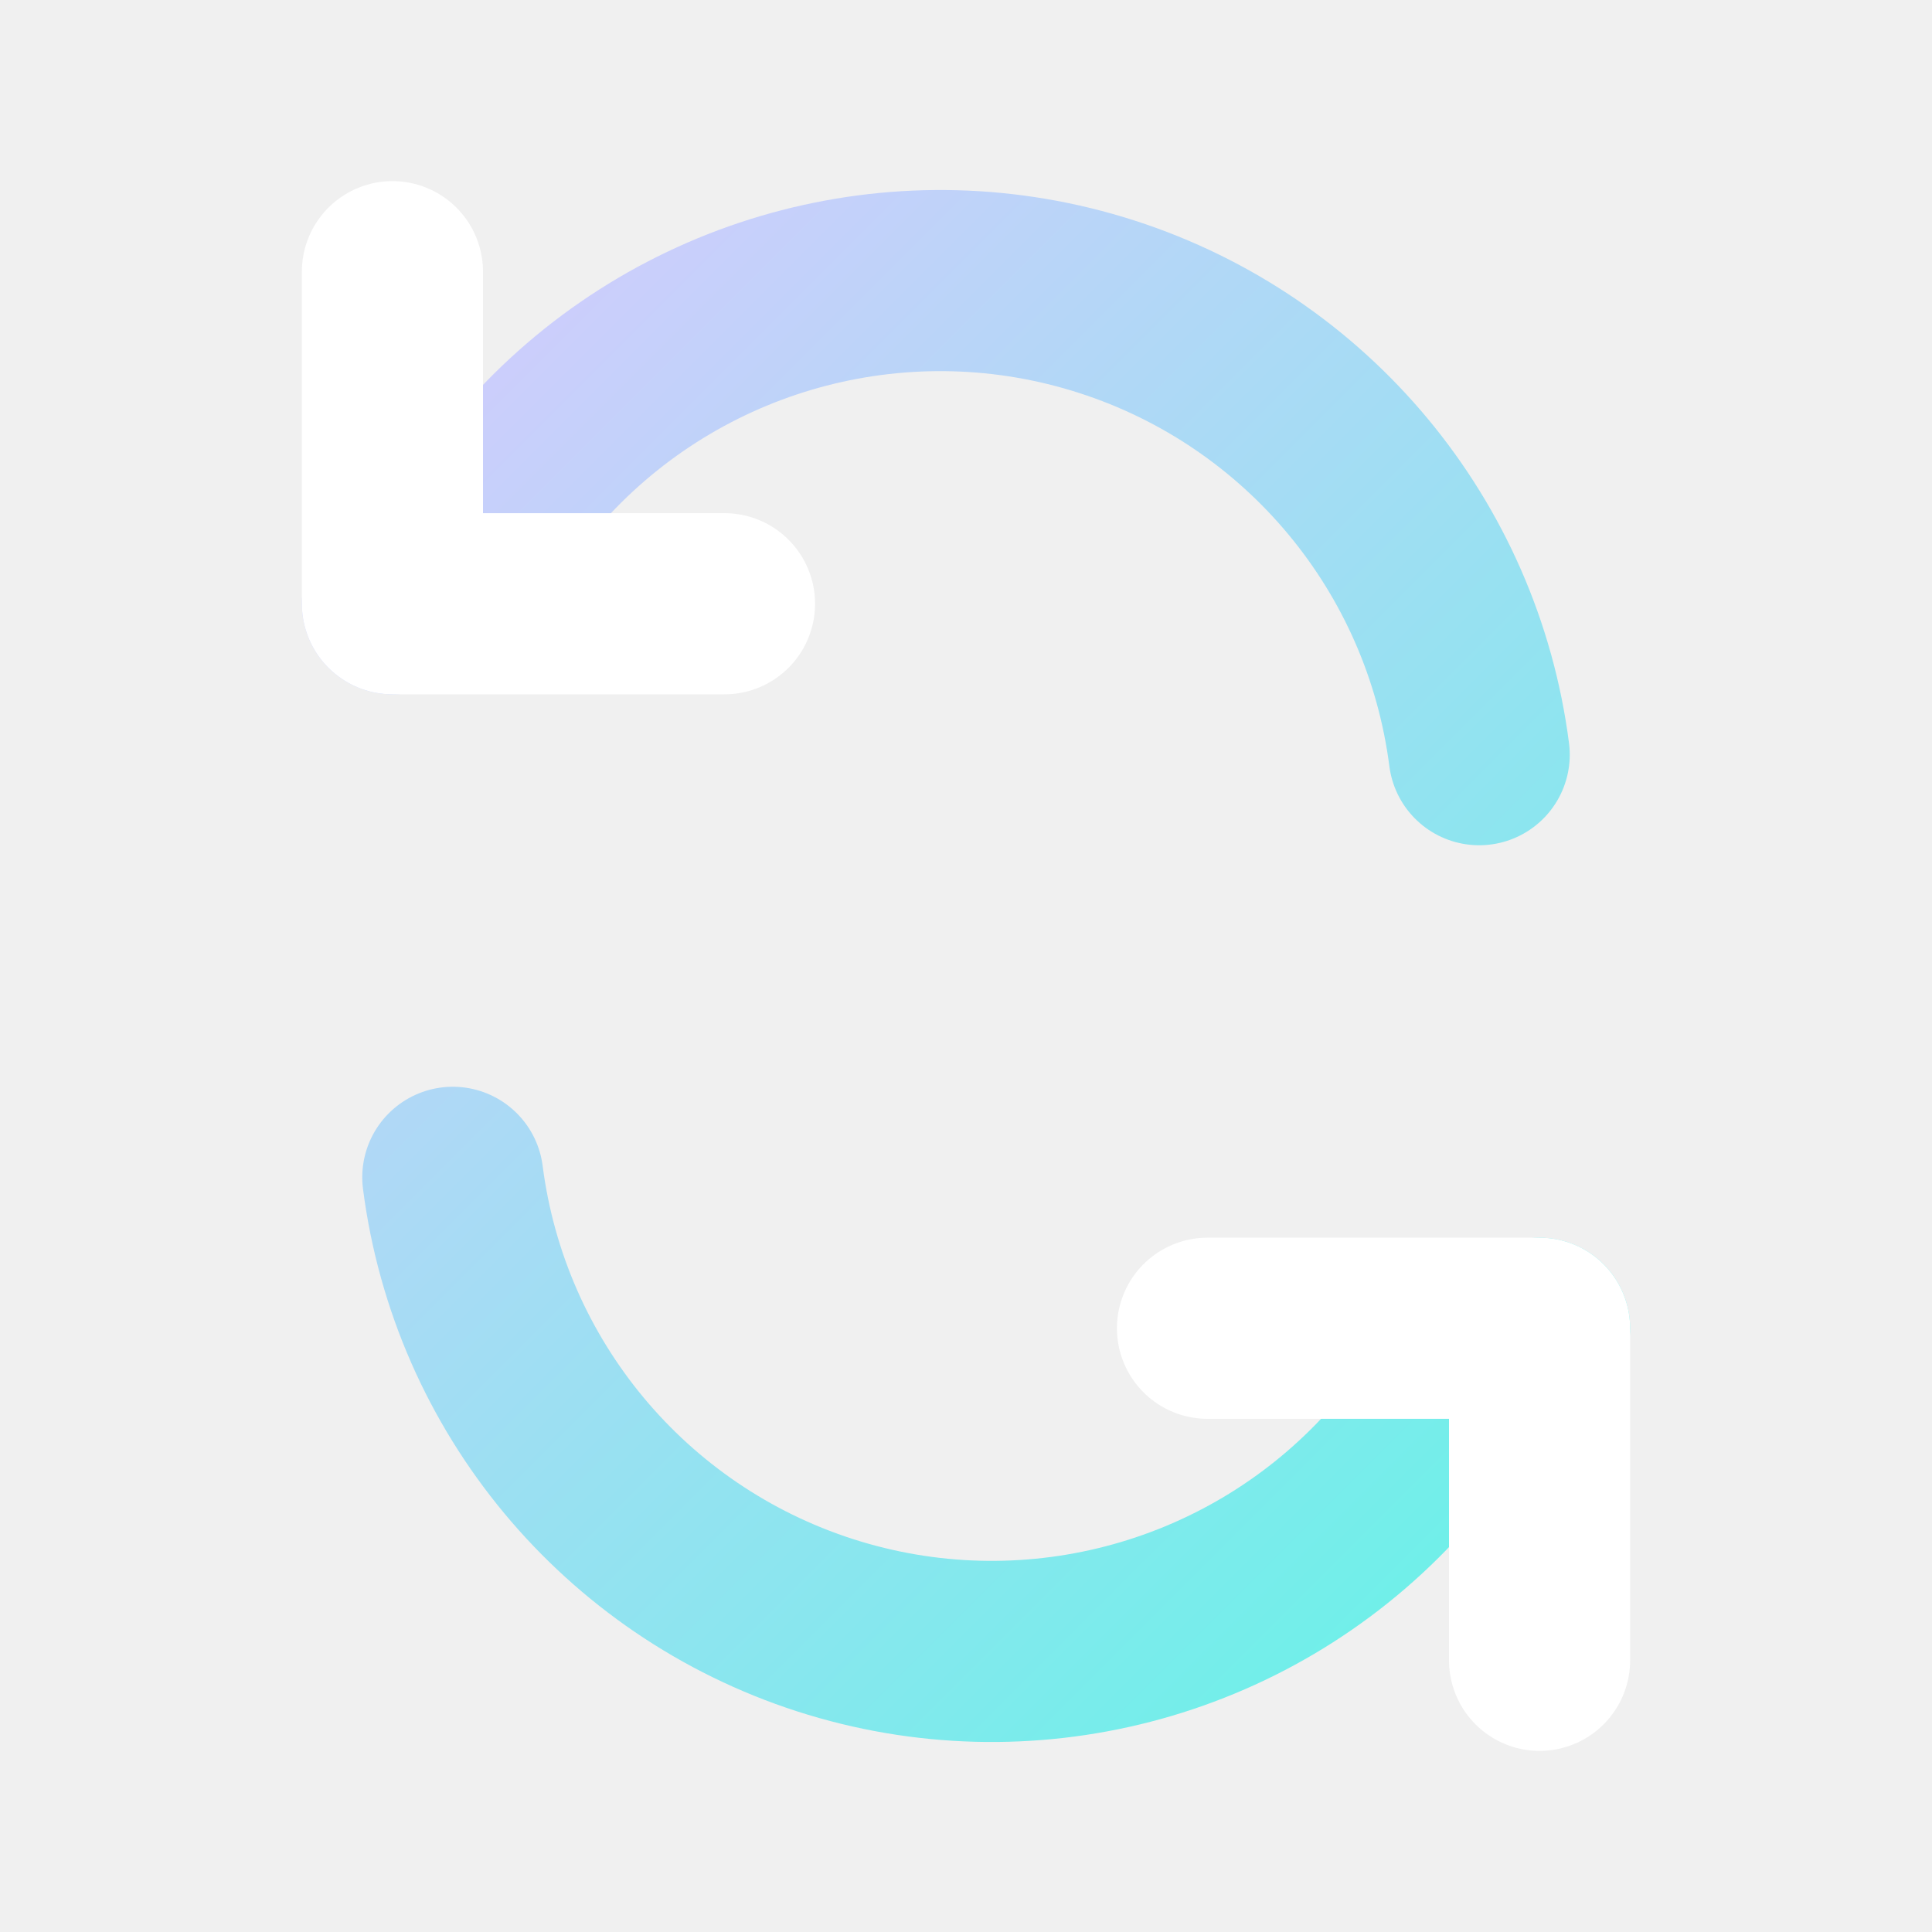
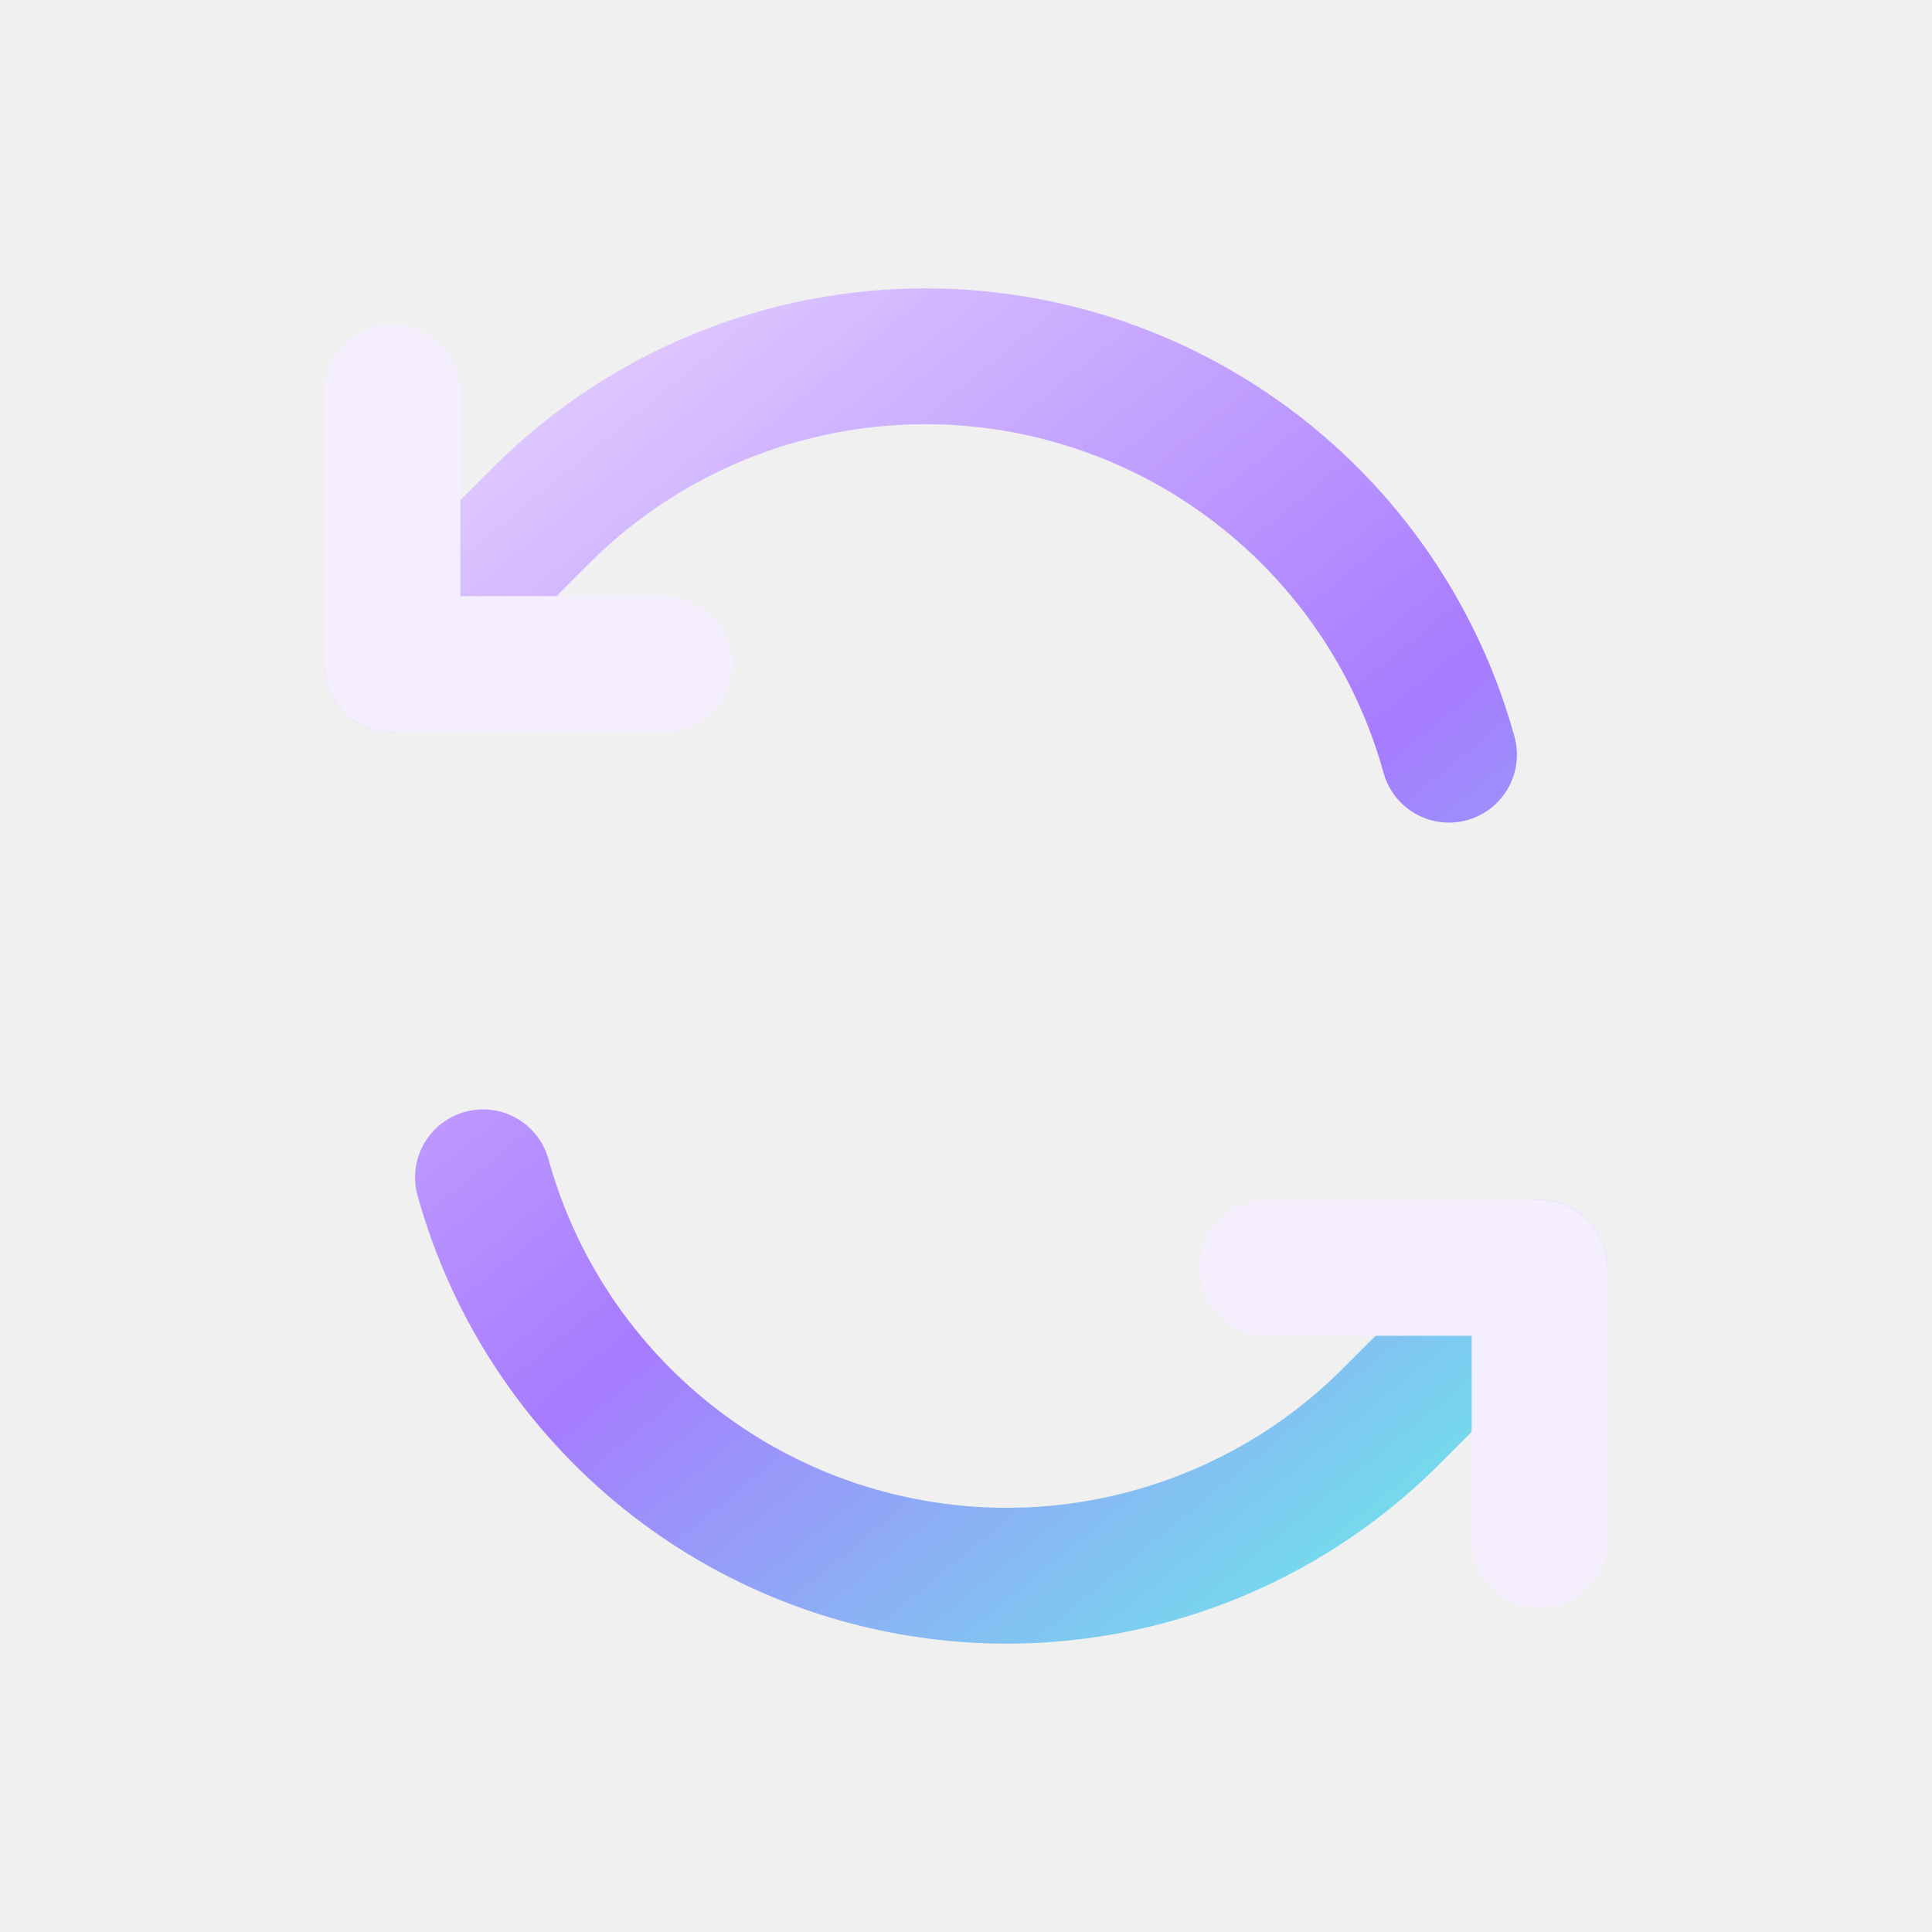
<svg xmlns="http://www.w3.org/2000/svg" viewBox="0 0 64 64">
  <defs>
-     <linearGradient id="g" x1="8" y1="8" x2="56" y2="56" gradientUnits="userSpaceOnUse">
-       <stop stop-color="#F4C7FF" />
-       <stop offset=".45" stop-color="#9B6BFF" />
-       <stop offset="1" stop-color="#46E6D6" />
+     <linearGradient id="accent" x1="14" y1="10" x2="50" y2="54" gradientUnits="userSpaceOnUse">
+       <stop stop-color="#E9D7FF" />
+       <stop offset="0.55" stop-color="#A77BFF" />
+       <stop offset="1" stop-color="#68F3E8" />
    </linearGradient>
-     <linearGradient id="s" x1="8" y1="8" x2="56" y2="56" gradientUnits="userSpaceOnUse">
-       <stop stop-color="#DCC8FF" />
-       <stop offset="1" stop-color="#60F5E6" />
+     <linearGradient id="soft" x1="8" y1="8" x2="56" y2="56" gradientUnits="userSpaceOnUse">
+       <stop stop-color="#2A2F55" />
+       <stop offset="1" stop-color="#171B34" />
    </linearGradient>
+     <filter id="shadow" x="-30%" y="-30%" width="160%" height="160%">
+       <feDropShadow dx="0" dy="6" stdDeviation="5" flood-color="#000000" flood-opacity="0.22" />
+     </filter>
  </defs>
-   <path d="M49 25a18 18 0 0 0-31-10l-5 5" stroke="url(#s)" stroke-width="6" fill="none" stroke-linecap="round" />
-   <path d="M13 9v11h11" stroke="#fff" stroke-width="6" fill="none" stroke-linecap="round" stroke-linejoin="round" />
-   <path d="M15 39a18 18 0 0 0 31 10l5-5" stroke="url(#s)" stroke-width="6" fill="none" stroke-linecap="round" />
-   <path d="M51 55V44H40" stroke="#fff" stroke-width="6" fill="none" stroke-linecap="round" stroke-linejoin="round" />
+   <path d="M48 25a18 18 0 0 0-30-8l-5 5" stroke="url(#accent)" stroke-width="4.5" stroke-linecap="round" stroke-linejoin="round" fill="none" />
+   <path d="M13 13v9h9" stroke="#F4EEFF" stroke-width="4.5" stroke-linecap="round" stroke-linejoin="round" fill="none" />
+   <path d="M16 39a18 18 0 0 0 30 8l5-5" stroke="url(#accent)" stroke-width="4.5" stroke-linecap="round" stroke-linejoin="round" fill="none" />
+   <path d="M51 51v-9h-9" stroke="#F4EEFF" stroke-width="4.5" stroke-linecap="round" stroke-linejoin="round" fill="none" />
</svg>
